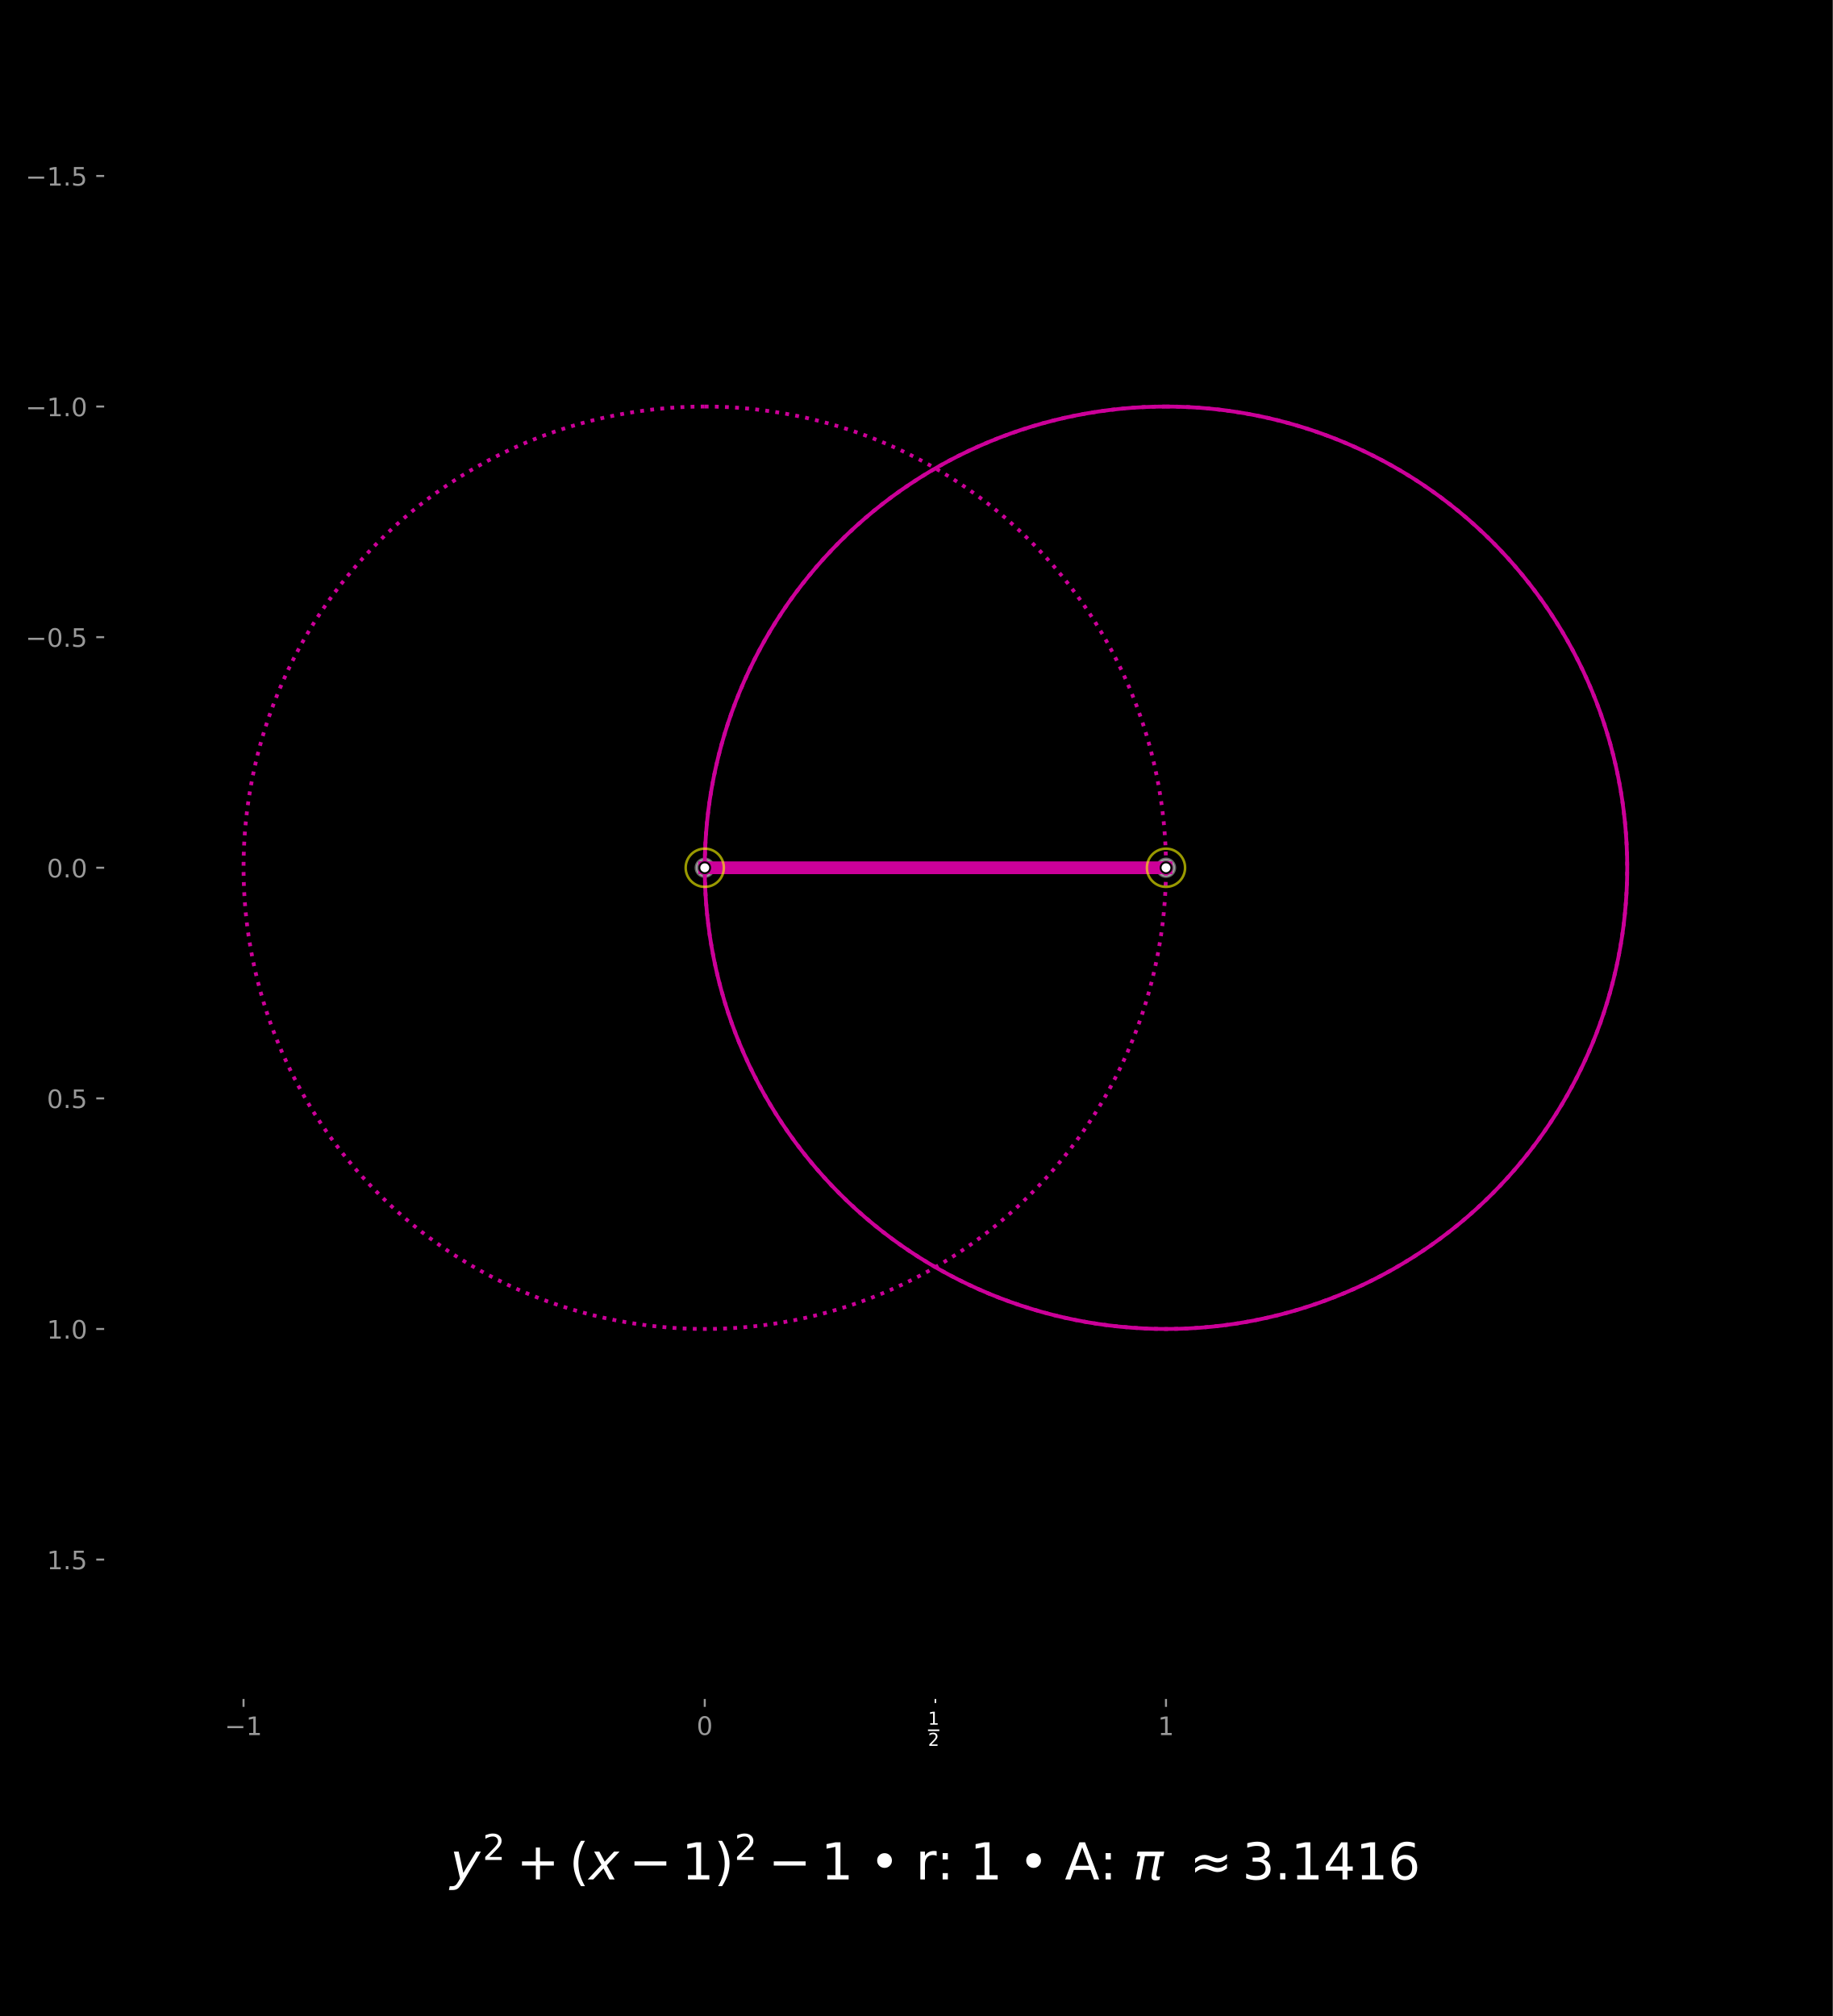
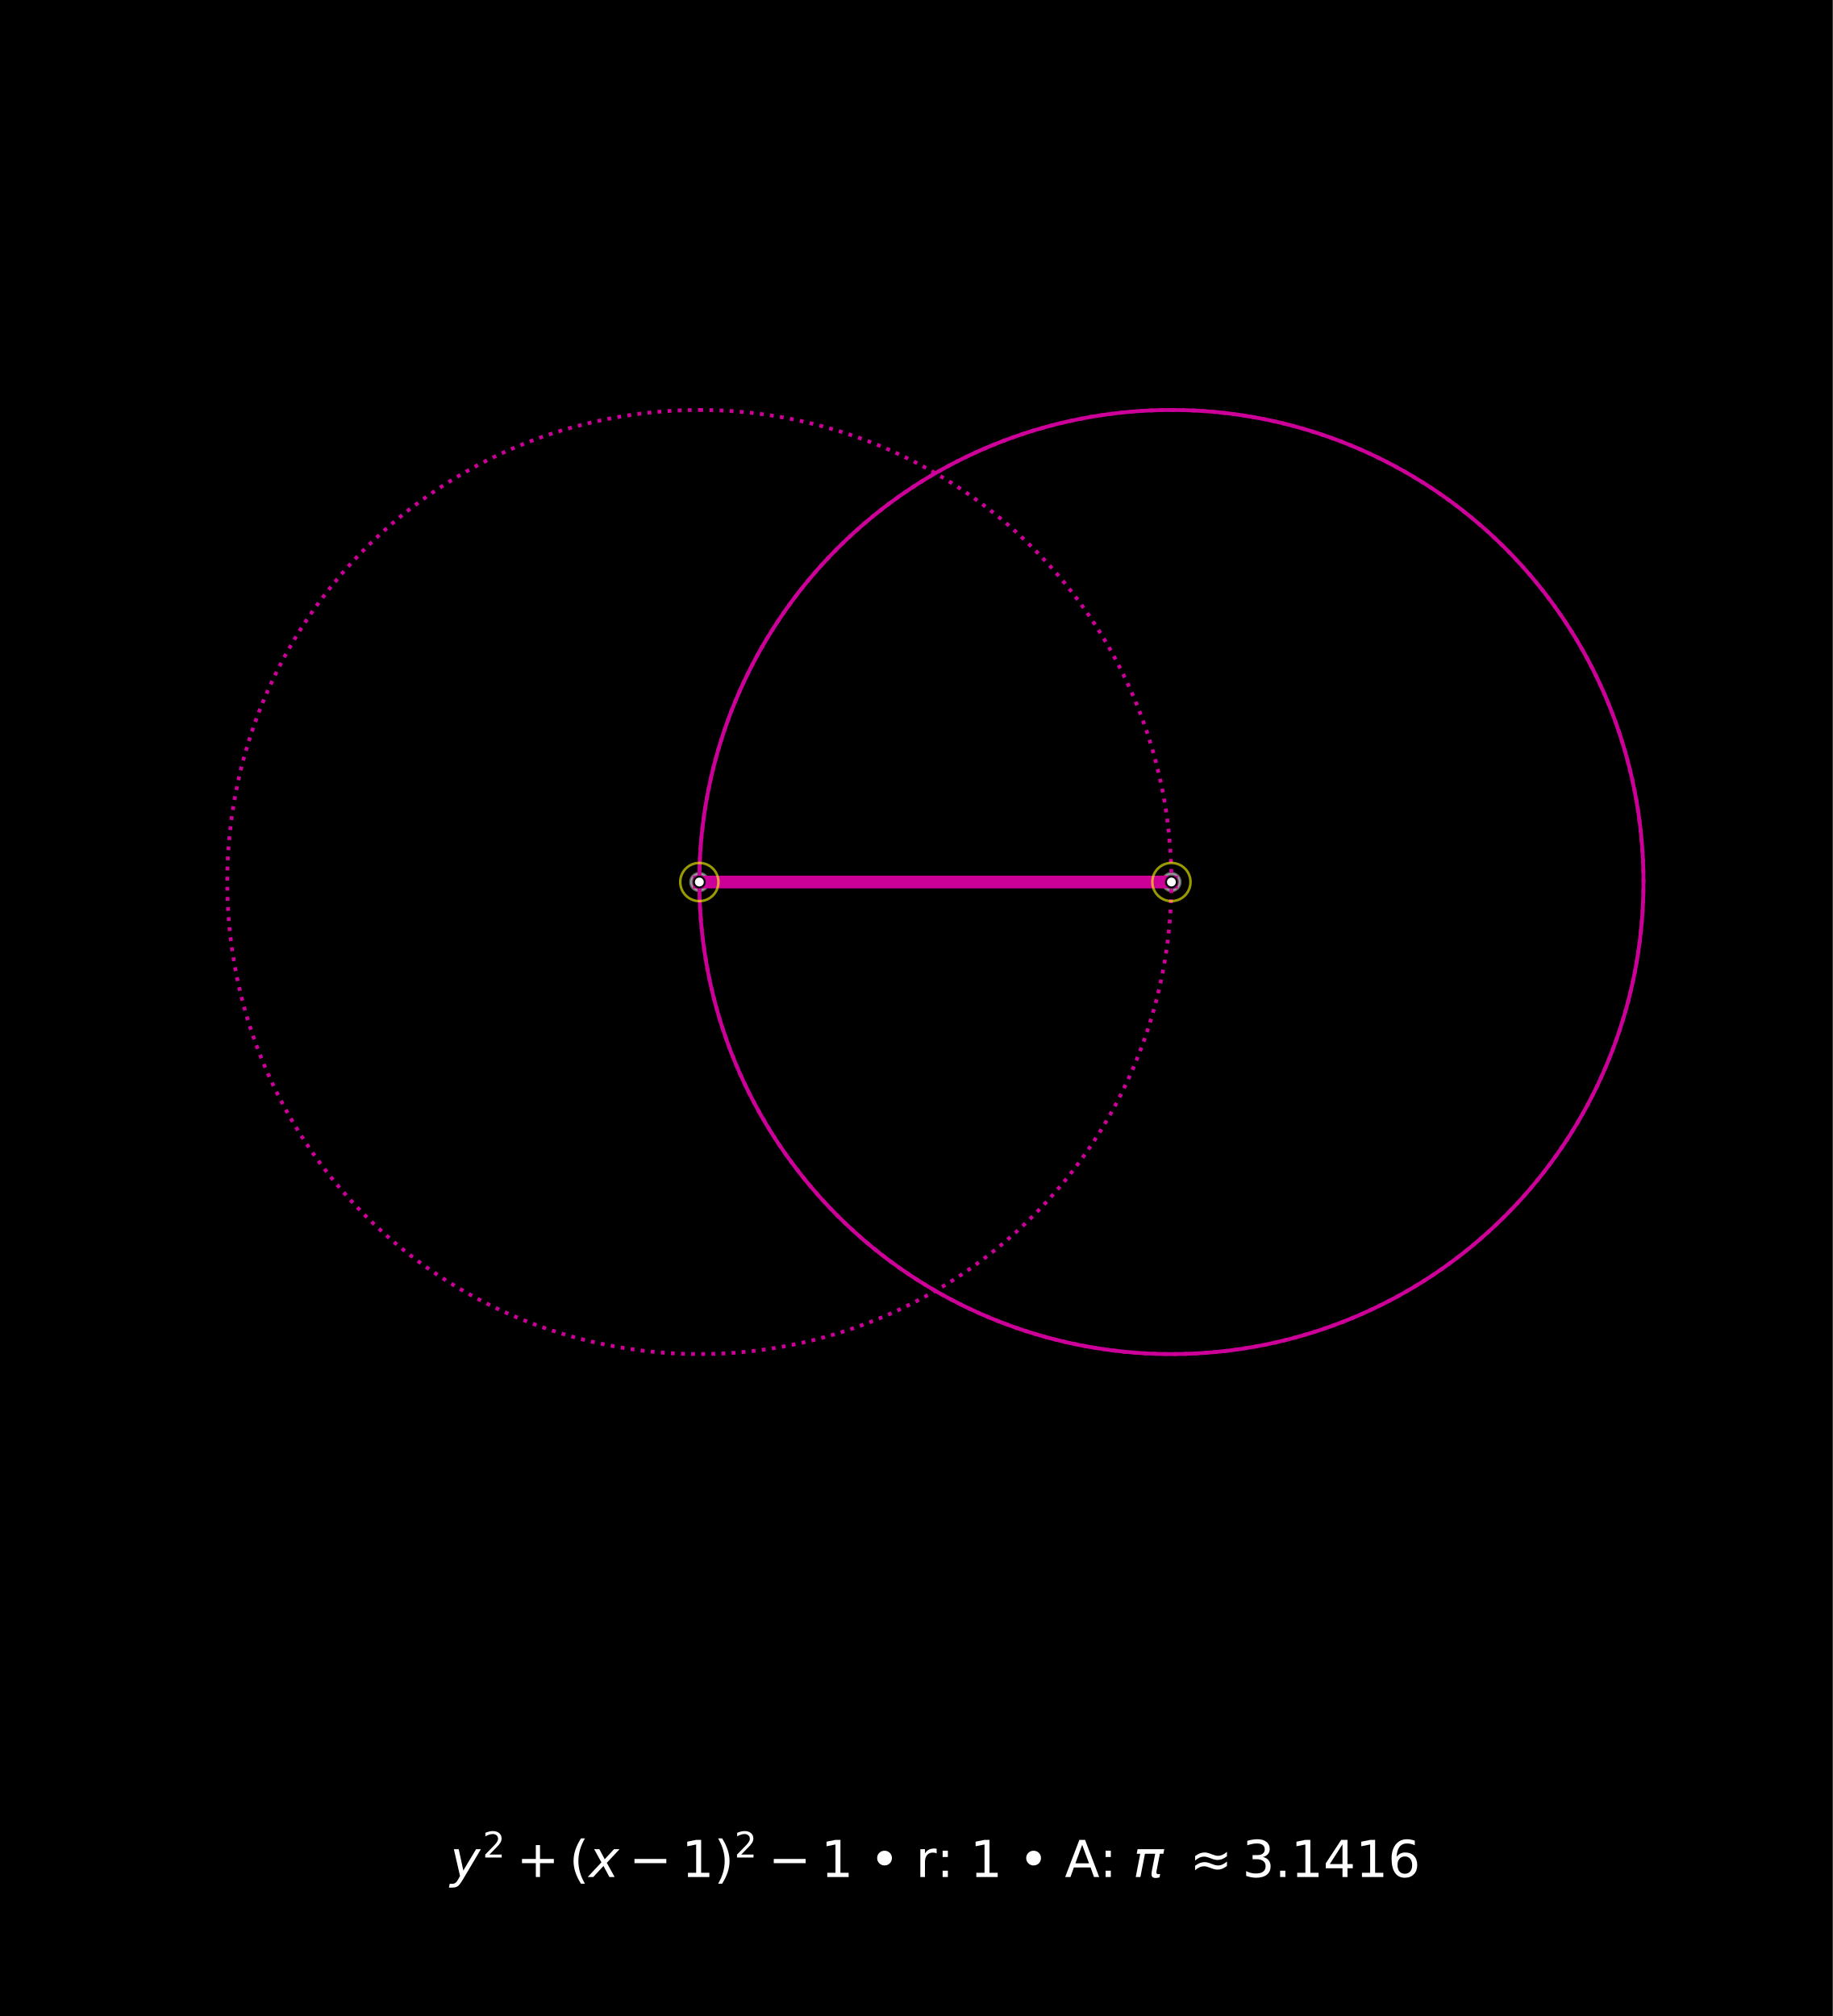
<svg xmlns="http://www.w3.org/2000/svg" xmlns:xlink="http://www.w3.org/1999/xlink" width="720pt" height="792pt" viewBox="0 0 720 792" version="1.1">
  <defs>
    <style type="text/css">*{stroke-linejoin: round; stroke-linecap: butt}</style>
  </defs>
  <g id="figure_1">
    <g id="patch_1">
      <path d="M 0 792  L 720 792  L 720 0  L 0 0  z " />
    </g>
    <g id="axes_1">
-       <g id="patch_2">
-         <path d="M 41.315 667.051  L 693.605 667.051  L 693.605 14.76  L 41.315 14.76  z " />
-       </g>
      <g id="line2d_1">
        <defs>
-           <path id="mf7bb957e1a" d="M 0 3.5  C 0.928 3.5 1.819 3.131 2.475 2.475  C 3.131 1.819 3.5 0.928 3.5 0  C 3.5 -0.928 3.131 -1.819 2.475 -2.475  C 1.819 -3.131 0.928 -3.5 0 -3.5  C -0.928 -3.5 -1.819 -3.131 -2.475 -2.475  C -3.131 -1.819 -3.5 -0.928 -3.5 0  C -3.5 0.928 -3.131 1.819 -2.475 2.475  C -1.819 3.131 -0.928 3.5 0 3.5  z " style="stroke: #ffffff; stroke-opacity: 0.4" />
+           <path id="m356765b774" d="M 0 3.5  C 0.928 3.5 1.819 3.131 2.475 2.475  C 3.131 1.819 3.5 0.928 3.5 0  C 3.5 -0.928 3.131 -1.819 2.475 -2.475  C 1.819 -3.131 0.928 -3.5 0 -3.5  C -0.928 -3.5 -1.819 -3.131 -2.475 -2.475  C -3.131 -1.819 -3.5 -0.928 -3.5 0  C -3.5 0.928 -3.131 1.819 -2.475 2.475  C -1.819 3.131 -0.928 3.5 0 3.5  z " style="stroke: #ffffff; stroke-opacity: 0.4" />
        </defs>
-         <g clip-path="url(#pfa6d4d5f04)">
-           <use xlink:href="#mf7bb957e1a" x="276.864" y="340.905" style="fill: #ffffff; fill-opacity: 0.4; stroke: #ffffff; stroke-opacity: 0.4" />
+         <g clip-path="url(#p411f124af4)">
+           <use xlink:href="#m356765b774" x="274.732" y="346.509" style="fill: #ffffff; fill-opacity: 0.4; stroke: #ffffff; stroke-opacity: 0.4" />
        </g>
      </g>
      <g id="line2d_2">
-         <g clip-path="url(#pfa6d4d5f04)">
-           <use xlink:href="#mf7bb957e1a" x="458.056" y="340.905" style="fill: #ffffff; fill-opacity: 0.4; stroke: #ffffff; stroke-opacity: 0.4" />
+         <g clip-path="url(#p411f124af4)">
+           <use xlink:href="#m356765b774" x="460.188" y="346.509" style="fill: #ffffff; fill-opacity: 0.4; stroke: #ffffff; stroke-opacity: 0.4" />
        </g>
      </g>
+       <g id="patch_2">
+         <path d="M 274.732 161.054  C 323.916 161.054 371.091 180.594 405.869 215.372  C 440.647 250.15 460.188 297.326 460.188 346.509  C 460.188 395.692 440.647 442.868 405.869 477.646  C 371.091 512.424 323.916 531.965 274.732 531.965  C 225.549 531.965 178.373 512.424 143.595 477.646  C 108.817 442.868 89.277 395.692 89.277 346.509  C 89.277 297.326 108.817 250.15 143.595 215.372  C 178.373 180.594 225.549 161.054 274.732 161.054  L 274.732 161.054  z " clip-path="url(#p411f124af4)" style="fill: none; stroke-dasharray: 1.5,2.475; stroke-dashoffset: 0; stroke: #cc0099; stroke-width: 1.5; stroke-linejoin: miter" />
+       </g>
      <g id="patch_3">
-         <path d="M 276.864 159.714  C 324.917 159.714 371.008 178.805 404.986 212.783  C 438.964 246.762 458.056 292.853 458.056 340.905  C 458.056 388.958 438.964 435.049 404.986 469.027  C 371.008 503.006 324.917 522.097 276.864 522.097  C 228.811 522.097 182.72 503.006 148.742 469.027  C 114.764 435.049 95.672 388.958 95.672 340.905  C 95.672 292.853 114.764 246.762 148.742 212.783  C 182.72 178.805 228.811 159.714 276.864 159.714  L 276.864 159.714  z " clip-path="url(#pfa6d4d5f04)" style="fill: none; stroke-dasharray: 1.5,2.475; stroke-dashoffset: 0; stroke: #cc0099; stroke-width: 1.5; stroke-linejoin: miter" />
+         <path d="M 460.188 161.054  C 509.371 161.054 556.547 180.594 591.325 215.372  C 626.103 250.15 645.643 297.326 645.643 346.509  C 645.643 395.692 626.103 442.868 591.325 477.646  C 556.547 512.424 509.371 531.965 460.188 531.965  C 411.004 531.965 363.829 512.424 329.051 477.646  C 294.273 442.868 274.732 395.692 274.732 346.509  C 274.732 297.326 294.273 250.15 329.051 215.372  C 363.829 180.594 411.004 161.054 460.188 161.054  L 460.188 161.054  z " clip-path="url(#p411f124af4)" style="fill: none; stroke-dasharray: 1.5,2.475; stroke-dashoffset: 0; stroke: #cc0099; stroke-width: 1.5; stroke-linejoin: miter" />
      </g>
      <g id="patch_4">
-         <path d="M 458.056 159.714  C 506.109 159.714 552.2 178.805 586.178 212.783  C 620.156 246.762 639.248 292.853 639.248 340.905  C 639.248 388.958 620.156 435.049 586.178 469.027  C 552.2 503.006 506.109 522.097 458.056 522.097  C 410.003 522.097 363.912 503.006 329.934 469.027  C 295.956 435.049 276.864 388.958 276.864 340.905  C 276.864 292.853 295.956 246.762 329.934 212.783  C 363.912 178.805 410.003 159.714 458.056 159.714  L 458.056 159.714  z " clip-path="url(#pfa6d4d5f04)" style="fill: none; stroke-dasharray: 1.5,2.475; stroke-dashoffset: 0; stroke: #cc0099; stroke-width: 1.5; stroke-linejoin: miter" />
+         <path d="M 460.188 161.054  C 509.371 161.054 556.547 180.594 591.325 215.372  C 626.103 250.15 645.643 297.326 645.643 346.509  C 645.643 395.692 626.103 442.868 591.325 477.646  C 556.547 512.424 509.371 531.965 460.188 531.965  C 411.004 531.965 363.829 512.424 329.051 477.646  C 294.273 442.868 274.732 395.692 274.732 346.509  C 274.732 297.326 294.273 250.15 329.051 215.372  C 363.829 180.594 411.004 161.054 460.188 161.054  L 460.188 161.054  z " clip-path="url(#p411f124af4)" style="fill: none; stroke: #cc0099; stroke-width: 1.5; stroke-linejoin: miter" />
      </g>
-       <g id="patch_5">
-         <path d="M 458.056 159.714  C 506.109 159.714 552.2 178.805 586.178 212.783  C 620.156 246.762 639.248 292.853 639.248 340.905  C 639.248 388.958 620.156 435.049 586.178 469.027  C 552.2 503.006 506.109 522.097 458.056 522.097  C 410.003 522.097 363.912 503.006 329.934 469.027  C 295.956 435.049 276.864 388.958 276.864 340.905  C 276.864 292.853 295.956 246.762 329.934 212.783  C 363.912 178.805 410.003 159.714 458.056 159.714  L 458.056 159.714  z " clip-path="url(#pfa6d4d5f04)" style="fill: none; stroke: #cc0099; stroke-width: 1.5; stroke-linejoin: miter" />
+       <g id="line2d_3">
+         <path d="M 460.188 346.509  L 274.732 346.509  " clip-path="url(#p411f124af4)" style="fill: none; stroke: #cc0099; stroke-width: 5; stroke-linecap: square" />
      </g>
-       <g id="matplotlib.axis_1">
-         <g id="xtick_1">
-           <g id="line2d_3">
-             <defs>
-               <path id="m34ab35984e" d="M 0 0  L 0 3.5  " style="stroke: #999999; stroke-width: 0.8" />
-             </defs>
-             <g>
-               <use xlink:href="#m34ab35984e" x="95.672" y="667.051" style="fill: #999999; stroke: #999999; stroke-width: 0.8" />
-             </g>
-           </g>
-           <g id="text_1">
-             <g style="fill: #999999" transform="translate(88.27212 681.6493) scale(0.1 -0.1)">
-               <defs>
-                 <path id="DejaVuSans-2212" d="M 678 2272  L 4684 2272  L 4684 1741  L 678 1741  L 678 2272  z " transform="scale(0.015625)" />
-                 <path id="DejaVuSans-31" d="M 794 531  L 1825 531  L 1825 4091  L 703 3866  L 703 4441  L 1819 4666  L 2450 4666  L 2450 531  L 3481 531  L 3481 0  L 794 0  L 794 531  z " transform="scale(0.015625)" />
-               </defs>
-               <use xlink:href="#DejaVuSans-2212" transform="translate(0 0.09375)" />
-               <use xlink:href="#DejaVuSans-31" transform="translate(83.78906 0.09375)" />
-             </g>
-           </g>
-         </g>
-         <g id="xtick_2">
-           <g id="line2d_4">
-             <g>
-               <use xlink:href="#m34ab35984e" x="276.864" y="667.051" style="fill: #999999; stroke: #999999; stroke-width: 0.8" />
-             </g>
-           </g>
-           <g id="text_2">
-             <g style="fill: #999999" transform="translate(273.664 681.6493) scale(0.1 -0.1)">
-               <defs>
-                 <path id="DejaVuSans-30" d="M 2034 4250  Q 1547 4250 1301 3770  Q 1056 3291 1056 2328  Q 1056 1369 1301 889  Q 1547 409 2034 409  Q 2525 409 2770 889  Q 3016 1369 3016 2328  Q 3016 3291 2770 3770  Q 2525 4250 2034 4250  z M 2034 4750  Q 2819 4750 3233 4129  Q 3647 3509 3647 2328  Q 3647 1150 3233 529  Q 2819 -91 2034 -91  Q 1250 -91 836 529  Q 422 1150 422 2328  Q 422 3509 836 4129  Q 1250 4750 2034 4750  z " transform="scale(0.015625)" />
-               </defs>
-               <use xlink:href="#DejaVuSans-30" transform="translate(0 0.78125)" />
-             </g>
-           </g>
-         </g>
-         <g id="xtick_3">
-           <g id="line2d_5">
-             <g>
-               <use xlink:href="#m34ab35984e" x="458.056" y="667.051" style="fill: #999999; stroke: #999999; stroke-width: 0.8" />
-             </g>
-           </g>
-           <g id="text_3">
-             <g style="fill: #999999" transform="translate(454.856 681.6493) scale(0.1 -0.1)">
-               <use xlink:href="#DejaVuSans-31" transform="translate(0 0.09375)" />
-             </g>
-           </g>
-         </g>
-         <g id="xtick_4">
-           <g id="line2d_6">
-             <defs>
-               <path id="mfde52ad533" d="M 0 0  L 0 2  " style="stroke: #ffffff; stroke-width: 0.6" />
-             </defs>
-             <g>
-               <use xlink:href="#mfde52ad533" x="367.46" y="667.051" style="fill: #ffffff; stroke: #ffffff; stroke-width: 0.6" />
-             </g>
-           </g>
-           <g id="text_4">
-             <g style="fill: #ffffff" transform="translate(364.56 681.9509) scale(0.1 -0.1)">
-               <defs>
-                 <path id="DejaVuSans-32" d="M 1228 531  L 3431 531  L 3431 0  L 469 0  L 469 531  Q 828 903 1448 1529  Q 2069 2156 2228 2338  Q 2531 2678 2651 2914  Q 2772 3150 2772 3378  Q 2772 3750 2511 3984  Q 2250 4219 1831 4219  Q 1534 4219 1204 4116  Q 875 4013 500 3803  L 500 4441  Q 881 4594 1212 4672  Q 1544 4750 1819 4750  Q 2544 4750 2975 4387  Q 3406 4025 3406 3419  Q 3406 3131 3298 2873  Q 3191 2616 2906 2266  Q 2828 2175 2409 1742  Q 1991 1309 1228 531  z " transform="scale(0.015625)" />
-               </defs>
-               <use xlink:href="#DejaVuSans-31" transform="translate(0 43.96563) scale(0.7)" />
-               <use xlink:href="#DejaVuSans-32" transform="translate(0 -39.2375) scale(0.7)" />
-               <path d="M 0 18.966  L 0 25.216  L 44.536 25.216  L 44.536 18.966  L 0 18.966  z " />
-             </g>
-           </g>
+       <g id="line2d_4">
+         <defs>
+           <path id="ma0fc7e7610" d="M 0 7.5  C 1.989 7.5 3.897 6.71 5.303 5.303  C 6.71 3.897 7.5 1.989 7.5 0  C 7.5 -1.989 6.71 -3.897 5.303 -5.303  C 3.897 -6.71 1.989 -7.5 0 -7.5  C -1.989 -7.5 -3.897 -6.71 -5.303 -5.303  C -6.71 -3.897 -7.5 -1.989 -7.5 0  C -7.5 1.989 -6.71 3.897 -5.303 5.303  C -3.897 6.71 -1.989 7.5 0 7.5  z " style="stroke: #ffff00; stroke-opacity: 0.6" />
+         </defs>
+         <g clip-path="url(#p411f124af4)">
+           <use xlink:href="#ma0fc7e7610" x="460.188" y="346.509" style="fill-opacity: 0; stroke: #ffff00; stroke-opacity: 0.6" />
+           <use xlink:href="#ma0fc7e7610" x="274.732" y="346.509" style="fill-opacity: 0; stroke: #ffff00; stroke-opacity: 0.6" />
        </g>
      </g>
-       <g id="matplotlib.axis_2">
-         <g id="ytick_1">
-           <g id="line2d_7">
-             <defs>
-               <path id="m661bf571e4" d="M 0 0  L -3.5 0  " style="stroke: #999999; stroke-width: 0.8" />
-             </defs>
-             <g>
-               <use xlink:href="#m661bf571e4" x="41.315" y="69.118" style="fill: #999999; stroke: #999999; stroke-width: 0.8" />
-             </g>
-           </g>
-           <g id="text_5">
-             <g style="fill: #999999" transform="translate(10.03173 72.91679) scale(0.1 -0.1)">
-               <defs>
-                 <path id="DejaVuSans-2e" d="M 684 794  L 1344 794  L 1344 0  L 684 0  L 684 794  z " transform="scale(0.015625)" />
-                 <path id="DejaVuSans-35" d="M 691 4666  L 3169 4666  L 3169 4134  L 1269 4134  L 1269 2991  Q 1406 3038 1543 3061  Q 1681 3084 1819 3084  Q 2600 3084 3056 2656  Q 3513 2228 3513 1497  Q 3513 744 3044 326  Q 2575 -91 1722 -91  Q 1428 -91 1123 -41  Q 819 9 494 109  L 494 744  Q 775 591 1075 516  Q 1375 441 1709 441  Q 2250 441 2565 725  Q 2881 1009 2881 1497  Q 2881 1984 2565 2268  Q 2250 2553 1709 2553  Q 1456 2553 1204 2497  Q 953 2441 691 2322  L 691 4666  z " transform="scale(0.015625)" />
-               </defs>
-               <use xlink:href="#DejaVuSans-2212" />
-               <use xlink:href="#DejaVuSans-31" x="83.789" />
-               <use xlink:href="#DejaVuSans-2e" x="147.412" />
-               <use xlink:href="#DejaVuSans-35" x="179.199" />
-             </g>
-           </g>
-         </g>
-         <g id="ytick_2">
-           <g id="line2d_8">
-             <g>
-               <use xlink:href="#m661bf571e4" x="41.315" y="159.714" style="fill: #999999; stroke: #999999; stroke-width: 0.8" />
-             </g>
-           </g>
-           <g id="text_6">
-             <g style="fill: #999999" transform="translate(10.03173 163.5128) scale(0.1 -0.1)">
-               <use xlink:href="#DejaVuSans-2212" />
-               <use xlink:href="#DejaVuSans-31" x="83.789" />
-               <use xlink:href="#DejaVuSans-2e" x="147.412" />
-               <use xlink:href="#DejaVuSans-30" x="179.199" />
-             </g>
-           </g>
-         </g>
-         <g id="ytick_3">
-           <g id="line2d_9">
-             <g>
-               <use xlink:href="#m661bf571e4" x="41.315" y="250.309" style="fill: #999999; stroke: #999999; stroke-width: 0.8" />
-             </g>
-           </g>
-           <g id="text_7">
-             <g style="fill: #999999" transform="translate(10.03173 254.1087) scale(0.1 -0.1)">
-               <use xlink:href="#DejaVuSans-2212" />
-               <use xlink:href="#DejaVuSans-30" x="83.789" />
-               <use xlink:href="#DejaVuSans-2e" x="147.412" />
-               <use xlink:href="#DejaVuSans-35" x="179.199" />
-             </g>
-           </g>
-         </g>
-         <g id="ytick_4">
-           <g id="line2d_10">
-             <g>
-               <use xlink:href="#m661bf571e4" x="41.315" y="340.905" style="fill: #999999; stroke: #999999; stroke-width: 0.8" />
-             </g>
-           </g>
-           <g id="text_8">
-             <g style="fill: #999999" transform="translate(18.41142 344.7047) scale(0.1 -0.1)">
-               <use xlink:href="#DejaVuSans-30" />
-               <use xlink:href="#DejaVuSans-2e" x="63.623" />
-               <use xlink:href="#DejaVuSans-30" x="95.41" />
-             </g>
-           </g>
-         </g>
-         <g id="ytick_5">
-           <g id="line2d_11">
-             <g>
-               <use xlink:href="#m661bf571e4" x="41.315" y="431.501" style="fill: #999999; stroke: #999999; stroke-width: 0.8" />
-             </g>
-           </g>
-           <g id="text_9">
-             <g style="fill: #999999" transform="translate(18.41142 435.3006) scale(0.1 -0.1)">
-               <use xlink:href="#DejaVuSans-30" />
-               <use xlink:href="#DejaVuSans-2e" x="63.623" />
-               <use xlink:href="#DejaVuSans-35" x="95.41" />
-             </g>
-           </g>
-         </g>
-         <g id="ytick_6">
-           <g id="line2d_12">
-             <g>
-               <use xlink:href="#m661bf571e4" x="41.315" y="522.097" style="fill: #999999; stroke: #999999; stroke-width: 0.8" />
-             </g>
-           </g>
-           <g id="text_10">
-             <g style="fill: #999999" transform="translate(18.41142 525.8966) scale(0.1 -0.1)">
-               <use xlink:href="#DejaVuSans-31" />
-               <use xlink:href="#DejaVuSans-2e" x="63.623" />
-               <use xlink:href="#DejaVuSans-30" x="95.41" />
-             </g>
-           </g>
-         </g>
-         <g id="ytick_7">
-           <g id="line2d_13">
-             <g>
-               <use xlink:href="#m661bf571e4" x="41.315" y="612.693" style="fill: #999999; stroke: #999999; stroke-width: 0.8" />
-             </g>
-           </g>
-           <g id="text_11">
-             <g style="fill: #999999" transform="translate(18.41142 616.4926) scale(0.1 -0.1)">
-               <use xlink:href="#DejaVuSans-31" />
-               <use xlink:href="#DejaVuSans-2e" x="63.623" />
-               <use xlink:href="#DejaVuSans-35" x="95.41" />
-             </g>
-           </g>
+       <g id="line2d_5">
+         <defs>
+           <path id="mf2f5292df3" d="M 0 2  C 0.53 2 1.039 1.789 1.414 1.414  C 1.789 1.039 2 0.53 2 0  C 2 -0.53 1.789 -1.039 1.414 -1.414  C 1.039 -1.789 0.53 -2 0 -2  C -0.53 -2 -1.039 -1.789 -1.414 -1.414  C -1.789 -1.039 -2 -0.53 -2 0  C -2 0.53 -1.789 1.039 -1.414 1.414  C -1.039 1.789 -0.53 2 0 2  z " style="stroke: #000000" />
+         </defs>
+         <g clip-path="url(#p411f124af4)">
+           <use xlink:href="#mf2f5292df3" x="274.732" y="346.509" style="stroke: #000000" />
        </g>
      </g>
-       <g id="line2d_14">
-         <path d="M 458.056 340.905  L 276.864 340.905  " clip-path="url(#pfa6d4d5f04)" style="fill: none; stroke: #cc0099; stroke-width: 5; stroke-linecap: square" />
-       </g>
-       <g id="line2d_15">
-         <defs>
-           <path id="m0de536799d" d="M 0 7.5  C 1.989 7.5 3.897 6.71 5.303 5.303  C 6.71 3.897 7.5 1.989 7.5 0  C 7.5 -1.989 6.71 -3.897 5.303 -5.303  C 3.897 -6.71 1.989 -7.5 0 -7.5  C -1.989 -7.5 -3.897 -6.71 -5.303 -5.303  C -6.71 -3.897 -7.5 -1.989 -7.5 0  C -7.5 1.989 -6.71 3.897 -5.303 5.303  C -3.897 6.71 -1.989 7.5 0 7.5  z " style="stroke: #ffff00; stroke-opacity: 0.6" />
-         </defs>
-         <g clip-path="url(#pfa6d4d5f04)">
-           <use xlink:href="#m0de536799d" x="458.056" y="340.905" style="fill-opacity: 0; stroke: #ffff00; stroke-opacity: 0.6" />
-           <use xlink:href="#m0de536799d" x="276.864" y="340.905" style="fill-opacity: 0; stroke: #ffff00; stroke-opacity: 0.6" />
+       <g id="line2d_6">
+         <g clip-path="url(#p411f124af4)">
+           <use xlink:href="#mf2f5292df3" x="460.188" y="346.509" style="stroke: #000000" />
        </g>
      </g>
-       <g id="patch_6">
-         <path d="M 41.315 667.051  L 41.315 14.76  " style="fill: none; stroke: #000000; stroke-width: 0.8; stroke-linejoin: miter; stroke-linecap: square" />
-       </g>
-       <g id="patch_7">
-         <path d="M 693.605 667.051  L 693.605 14.76  " style="fill: none; stroke: #000000; stroke-width: 0.8; stroke-linejoin: miter; stroke-linecap: square" />
-       </g>
-       <g id="patch_8">
-         <path d="M 41.315 667.051  L 693.605 667.051  " style="fill: none; stroke: #000000; stroke-width: 0.8; stroke-linejoin: miter; stroke-linecap: square" />
-       </g>
-       <g id="patch_9">
-         <path d="M 41.315 14.76  L 693.605 14.76  " style="fill: none; stroke: #000000; stroke-width: 0.8; stroke-linejoin: miter; stroke-linecap: square" />
-       </g>
-       <g id="line2d_16">
+       <g id="line2d_7">
        <defs>
-           <path id="mcf9cda27de" d="M 0 2  C 0.53 2 1.039 1.789 1.414 1.414  C 1.789 1.039 2 0.53 2 0  C 2 -0.53 1.789 -1.039 1.414 -1.414  C 1.039 -1.789 0.53 -2 0 -2  C -0.53 -2 -1.039 -1.789 -1.414 -1.414  C -1.789 -1.039 -2 -0.53 -2 0  C -2 0.53 -1.789 1.039 -1.414 1.414  C -1.039 1.789 -0.53 2 0 2  z " style="stroke: #000000" />
+           <path id="mbade6023dc" d="M 0 1.25  C 0.332 1.25 0.649 1.118 0.884 0.884  C 1.118 0.649 1.25 0.332 1.25 0  C 1.25 -0.332 1.118 -0.649 0.884 -0.884  C 0.649 -1.118 0.332 -1.25 0 -1.25  C -0.332 -1.25 -0.649 -1.118 -0.884 -0.884  C -1.118 -0.649 -1.25 -0.332 -1.25 0  C -1.25 0.332 -1.118 0.649 -0.884 0.884  C -0.649 1.118 -0.332 1.25 0 1.25  z " style="stroke: #ffffff" />
        </defs>
-         <g clip-path="url(#pfa6d4d5f04)">
-           <use xlink:href="#mcf9cda27de" x="276.864" y="340.905" style="stroke: #000000" />
+         <g clip-path="url(#p411f124af4)">
+           <use xlink:href="#mbade6023dc" x="274.732" y="346.509" style="fill: #ffffff; stroke: #ffffff" />
        </g>
      </g>
-       <g id="line2d_17">
-         <g clip-path="url(#pfa6d4d5f04)">
-           <use xlink:href="#mcf9cda27de" x="458.056" y="340.905" style="stroke: #000000" />
-         </g>
-       </g>
-       <g id="line2d_18">
-         <defs>
-           <path id="m8bdebaf8db" d="M 0 1.25  C 0.332 1.25 0.649 1.118 0.884 0.884  C 1.118 0.649 1.25 0.332 1.25 0  C 1.25 -0.332 1.118 -0.649 0.884 -0.884  C 0.649 -1.118 0.332 -1.25 0 -1.25  C -0.332 -1.25 -0.649 -1.118 -0.884 -0.884  C -1.118 -0.649 -1.25 -0.332 -1.25 0  C -1.25 0.332 -1.118 0.649 -0.884 0.884  C -0.649 1.118 -0.332 1.25 0 1.25  z " style="stroke: #ffffff" />
-         </defs>
-         <g clip-path="url(#pfa6d4d5f04)">
-           <use xlink:href="#m8bdebaf8db" x="276.864" y="340.905" style="fill: #ffffff; stroke: #ffffff" />
-         </g>
-       </g>
-       <g id="line2d_19">
-         <g clip-path="url(#pfa6d4d5f04)">
-           <use xlink:href="#m8bdebaf8db" x="458.056" y="340.905" style="fill: #ffffff; stroke: #ffffff" />
+       <g id="line2d_8">
+         <g clip-path="url(#p411f124af4)">
+           <use xlink:href="#mbade6023dc" x="460.188" y="346.509" style="fill: #ffffff; stroke: #ffffff" />
        </g>
      </g>
    </g>
    <g id="axes_2">
-       <g id="text_12">
-         <g style="fill: #ffffff" transform="translate(176.86 738.5055) scale(0.2 -0.2)">
+       <g id="text_1">
+         <g style="fill: #ffffff" transform="translate(176.86 737.5491) scale(0.2 -0.2)">
          <defs>
            <path id="DejaVuSans-Oblique-79" d="M 1588 -325  Q 1188 -997 936 -1164  Q 684 -1331 294 -1331  L -159 -1331  L -63 -850  L 269 -850  Q 509 -850 678 -719  Q 847 -588 1056 -206  L 1234 128  L 459 3500  L 1069 3500  L 1650 819  L 3256 3500  L 3859 3500  L 1588 -325  z " transform="scale(0.015625)" />
+             <path id="DejaVuSans-32" d="M 1228 531  L 3431 531  L 3431 0  L 469 0  L 469 531  Q 828 903 1448 1529  Q 2069 2156 2228 2338  Q 2531 2678 2651 2914  Q 2772 3150 2772 3378  Q 2772 3750 2511 3984  Q 2250 4219 1831 4219  Q 1534 4219 1204 4116  Q 875 4013 500 3803  L 500 4441  Q 881 4594 1212 4672  Q 1544 4750 1819 4750  Q 2544 4750 2975 4387  Q 3406 4025 3406 3419  Q 3406 3131 3298 2873  Q 3191 2616 2906 2266  Q 2828 2175 2409 1742  Q 1991 1309 1228 531  z " transform="scale(0.015625)" />
            <path id="DejaVuSans-2b" d="M 2944 4013  L 2944 2272  L 4684 2272  L 4684 1741  L 2944 1741  L 2944 0  L 2419 0  L 2419 1741  L 678 1741  L 678 2272  L 2419 2272  L 2419 4013  L 2944 4013  z " transform="scale(0.015625)" />
            <path id="DejaVuSans-28" d="M 1984 4856  Q 1566 4138 1362 3434  Q 1159 2731 1159 2009  Q 1159 1288 1364 580  Q 1569 -128 1984 -844  L 1484 -844  Q 1016 -109 783 600  Q 550 1309 550 2009  Q 550 2706 781 3412  Q 1013 4119 1484 4856  L 1984 4856  z " transform="scale(0.015625)" />
            <path id="DejaVuSans-Oblique-78" d="M 3841 3500  L 2234 1784  L 3219 0  L 2559 0  L 1819 1388  L 531 0  L -166 0  L 1556 1844  L 641 3500  L 1300 3500  L 1972 2234  L 3144 3500  L 3841 3500  z " transform="scale(0.015625)" />
+             <path id="DejaVuSans-2212" d="M 678 2272  L 4684 2272  L 4684 1741  L 678 1741  L 678 2272  z " transform="scale(0.015625)" />
+             <path id="DejaVuSans-31" d="M 794 531  L 1825 531  L 1825 4091  L 703 3866  L 703 4441  L 1819 4666  L 2450 4666  L 2450 531  L 3481 531  L 3481 0  L 794 0  L 794 531  z " transform="scale(0.015625)" />
            <path id="DejaVuSans-29" d="M 513 4856  L 1013 4856  Q 1481 4119 1714 3412  Q 1947 2706 1947 2009  Q 1947 1309 1714 600  Q 1481 -109 1013 -844  L 513 -844  Q 928 -128 1133 580  Q 1338 1288 1338 2009  Q 1338 2731 1133 3434  Q 928 4138 513 4856  z " transform="scale(0.015625)" />
            <path id="DejaVuSans-20" transform="scale(0.015625)" />
            <path id="DejaVuSansDisplay-2022" d="M 959 2381  Q 959 2769 1229 3036  Q 1500 3303 1894 3303  Q 2281 3303 2548 3036  Q 2816 2769 2816 2381  Q 2816 1991 2547 1722  Q 2278 1453 1888 1453  Q 1497 1453 1228 1722  Q 959 1991 959 2381  z " transform="scale(0.015625)" />
            <path id="DejaVuSans-72" d="M 2631 2963  Q 2534 3019 2420 3045  Q 2306 3072 2169 3072  Q 1681 3072 1420 2755  Q 1159 2438 1159 1844  L 1159 0  L 581 0  L 581 3500  L 1159 3500  L 1159 2956  Q 1341 3275 1631 3429  Q 1922 3584 2338 3584  Q 2397 3584 2469 3576  Q 2541 3569 2628 3553  L 2631 2963  z " transform="scale(0.015625)" />
            <path id="DejaVuSans-3a" d="M 750 794  L 1409 794  L 1409 0  L 750 0  L 750 794  z M 750 3309  L 1409 3309  L 1409 2516  L 750 2516  L 750 3309  z " transform="scale(0.015625)" />
            <path id="DejaVuSans-41" d="M 2188 4044  L 1331 1722  L 3047 1722  L 2188 4044  z M 1831 4666  L 2547 4666  L 4325 0  L 3669 0  L 3244 1197  L 1141 1197  L 716 0  L 50 0  L 1831 4666  z " transform="scale(0.015625)" />
            <path id="DejaVuSans-Oblique-3c0" d="M 584 3500  L 3938 3500  L 3825 2925  L 3384 2925  L 2966 775  Q 2922 550 2981 450  Q 3038 353 3209 353  Q 3256 353 3325 363  Q 3397 369 3419 372  L 3338 -44  Q 3222 -84 3103 -103  Q 2981 -122 2866 -122  Q 2491 -122 2388 81  Q 2284 288 2391 838  L 2797 2925  L 1506 2925  L 938 0  L 350 0  L 919 2925  L 472 2925  L 584 3500  z " transform="scale(0.015625)" />
            <path id="DejaVuSans-2248" d="M 4684 1947  L 4684 1388  Q 4356 1144 4076 1036  Q 3797 928 3494 928  Q 3150 928 2694 1113  Q 2663 1125 2641 1134  Q 2622 1141 2575 1159  Q 2091 1350 1797 1350  Q 1522 1350 1253 1231  Q 984 1113 678 850  L 678 1409  Q 1006 1653 1286 1761  Q 1566 1869 1869 1869  Q 2213 1869 2672 1684  Q 2706 1669 2722 1663  Q 2741 1656 2788 1638  Q 3272 1447 3566 1447  Q 3834 1447 4098 1564  Q 4363 1681 4684 1947  z M 4684 3163  L 4684 2606  Q 4356 2359 4076 2251  Q 3797 2144 3494 2144  Q 3150 2144 2694 2328  Q 2663 2341 2641 2350  Q 2622 2356 2575 2375  Q 2091 2566 1797 2566  Q 1522 2566 1253 2447  Q 984 2328 678 2069  L 678 2625  Q 1006 2869 1286 2976  Q 1566 3084 1869 3084  Q 2213 3084 2672 2900  Q 2703 2888 2719 2881  Q 2741 2872 2788 2853  Q 3272 2663 3566 2663  Q 3834 2663 4098 2780  Q 4363 2897 4684 3163  z " transform="scale(0.015625)" />
            <path id="DejaVuSans-33" d="M 2597 2516  Q 3050 2419 3304 2112  Q 3559 1806 3559 1356  Q 3559 666 3084 287  Q 2609 -91 1734 -91  Q 1441 -91 1130 -33  Q 819 25 488 141  L 488 750  Q 750 597 1062 519  Q 1375 441 1716 441  Q 2309 441 2620 675  Q 2931 909 2931 1356  Q 2931 1769 2642 2001  Q 2353 2234 1838 2234  L 1294 2234  L 1294 2753  L 1863 2753  Q 2328 2753 2575 2939  Q 2822 3125 2822 3475  Q 2822 3834 2567 4026  Q 2313 4219 1838 4219  Q 1578 4219 1281 4162  Q 984 4106 628 3988  L 628 4550  Q 988 4650 1302 4700  Q 1616 4750 1894 4750  Q 2613 4750 3031 4423  Q 3450 4097 3450 3541  Q 3450 3153 3228 2886  Q 3006 2619 2597 2516  z " transform="scale(0.015625)" />
+             <path id="DejaVuSans-2e" d="M 684 794  L 1344 794  L 1344 0  L 684 0  L 684 794  z " transform="scale(0.015625)" />
            <path id="DejaVuSans-34" d="M 2419 4116  L 825 1625  L 2419 1625  L 2419 4116  z M 2253 4666  L 3047 4666  L 3047 1625  L 3713 1625  L 3713 1100  L 3047 1100  L 3047 0  L 2419 0  L 2419 1100  L 313 1100  L 313 1709  L 2253 4666  z " transform="scale(0.015625)" />
            <path id="DejaVuSans-36" d="M 2113 2584  Q 1688 2584 1439 2293  Q 1191 2003 1191 1497  Q 1191 994 1439 701  Q 1688 409 2113 409  Q 2538 409 2786 701  Q 3034 994 3034 1497  Q 3034 2003 2786 2293  Q 2538 2584 2113 2584  z M 3366 4563  L 3366 3988  Q 3128 4100 2886 4159  Q 2644 4219 2406 4219  Q 1781 4219 1451 3797  Q 1122 3375 1075 2522  Q 1259 2794 1537 2939  Q 1816 3084 2150 3084  Q 2853 3084 3261 2657  Q 3669 2231 3669 1497  Q 3669 778 3244 343  Q 2819 -91 2113 -91  Q 1303 -91 875 529  Q 447 1150 447 2328  Q 447 3434 972 4092  Q 1497 4750 2381 4750  Q 2619 4750 2861 4703  Q 3103 4656 3366 4563  z " transform="scale(0.015625)" />
          </defs>
          <use xlink:href="#DejaVuSans-Oblique-79" transform="translate(0 0.765625)" />
          <use xlink:href="#DejaVuSans-32" transform="translate(63.64583 39.04688) scale(0.7)" />
          <use xlink:href="#DejaVuSans-2b" transform="translate(130.3988 0.765625)" />
          <use xlink:href="#DejaVuSans-28" transform="translate(233.6702 0.765625)" />
          <use xlink:href="#DejaVuSans-Oblique-78" transform="translate(272.6839 0.765625)" />
          <use xlink:href="#DejaVuSans-2212" transform="translate(351.346 0.765625)" />
          <use xlink:href="#DejaVuSans-31" transform="translate(454.6175 0.765625)" />
          <use xlink:href="#DejaVuSans-29" transform="translate(518.2406 0.765625)" />
          <use xlink:href="#DejaVuSans-32" transform="translate(558.2113 39.04688) scale(0.7)" />
          <use xlink:href="#DejaVuSans-2212" transform="translate(624.9642 0.765625)" />
          <use xlink:href="#DejaVuSans-31" transform="translate(728.2357 0.765625)" />
          <use xlink:href="#DejaVuSans-20" transform="translate(791.8587 0.765625)" />
          <use xlink:href="#DejaVuSansDisplay-2022" transform="translate(823.6458 0.765625)" />
          <use xlink:href="#DejaVuSans-20" transform="translate(882.6302 0.765625)" />
          <use xlink:href="#DejaVuSans-72" transform="translate(914.4173 0.765625)" />
          <use xlink:href="#DejaVuSans-3a" transform="translate(955.5306 0.765625)" />
          <use xlink:href="#DejaVuSans-20" transform="translate(989.222 0.765625)" />
          <use xlink:href="#DejaVuSans-31" transform="translate(1021.009 0.765625)" />
          <use xlink:href="#DejaVuSans-20" transform="translate(1084.632 0.765625)" />
          <use xlink:href="#DejaVuSansDisplay-2022" transform="translate(1116.419 0.765625)" />
          <use xlink:href="#DejaVuSans-20" transform="translate(1175.404 0.765625)" />
          <use xlink:href="#DejaVuSans-41" transform="translate(1207.191 0.765625)" />
          <use xlink:href="#DejaVuSans-3a" transform="translate(1275.599 0.765625)" />
          <use xlink:href="#DejaVuSans-20" transform="translate(1309.29 0.765625)" />
          <use xlink:href="#DejaVuSans-Oblique-3c0" transform="translate(1341.077 0.765625)" />
          <use xlink:href="#DejaVuSans-20" transform="translate(1401.283 0.765625)" />
          <use xlink:href="#DejaVuSans-2248" transform="translate(1452.552 0.765625)" />
          <use xlink:href="#DejaVuSans-33" transform="translate(1555.824 0.765625)" />
          <use xlink:href="#DejaVuSans-2e" transform="translate(1619.447 0.765625)" />
          <use xlink:href="#DejaVuSans-31" transform="translate(1651.234 0.765625)" />
          <use xlink:href="#DejaVuSans-34" transform="translate(1714.857 0.765625)" />
          <use xlink:href="#DejaVuSans-31" transform="translate(1778.48 0.765625)" />
          <use xlink:href="#DejaVuSans-36" transform="translate(1842.103 0.765625)" />
        </g>
      </g>
    </g>
  </g>
  <defs>
-     <clipPath id="pfa6d4d5f04">
-       <rect x="41.315" y="14.76" width="652.291" height="652.291" />
+     <clipPath id="p411f124af4">
+       <rect x="33.64" y="12.689" width="667.64" height="667.64" />
    </clipPath>
  </defs>
</svg>
